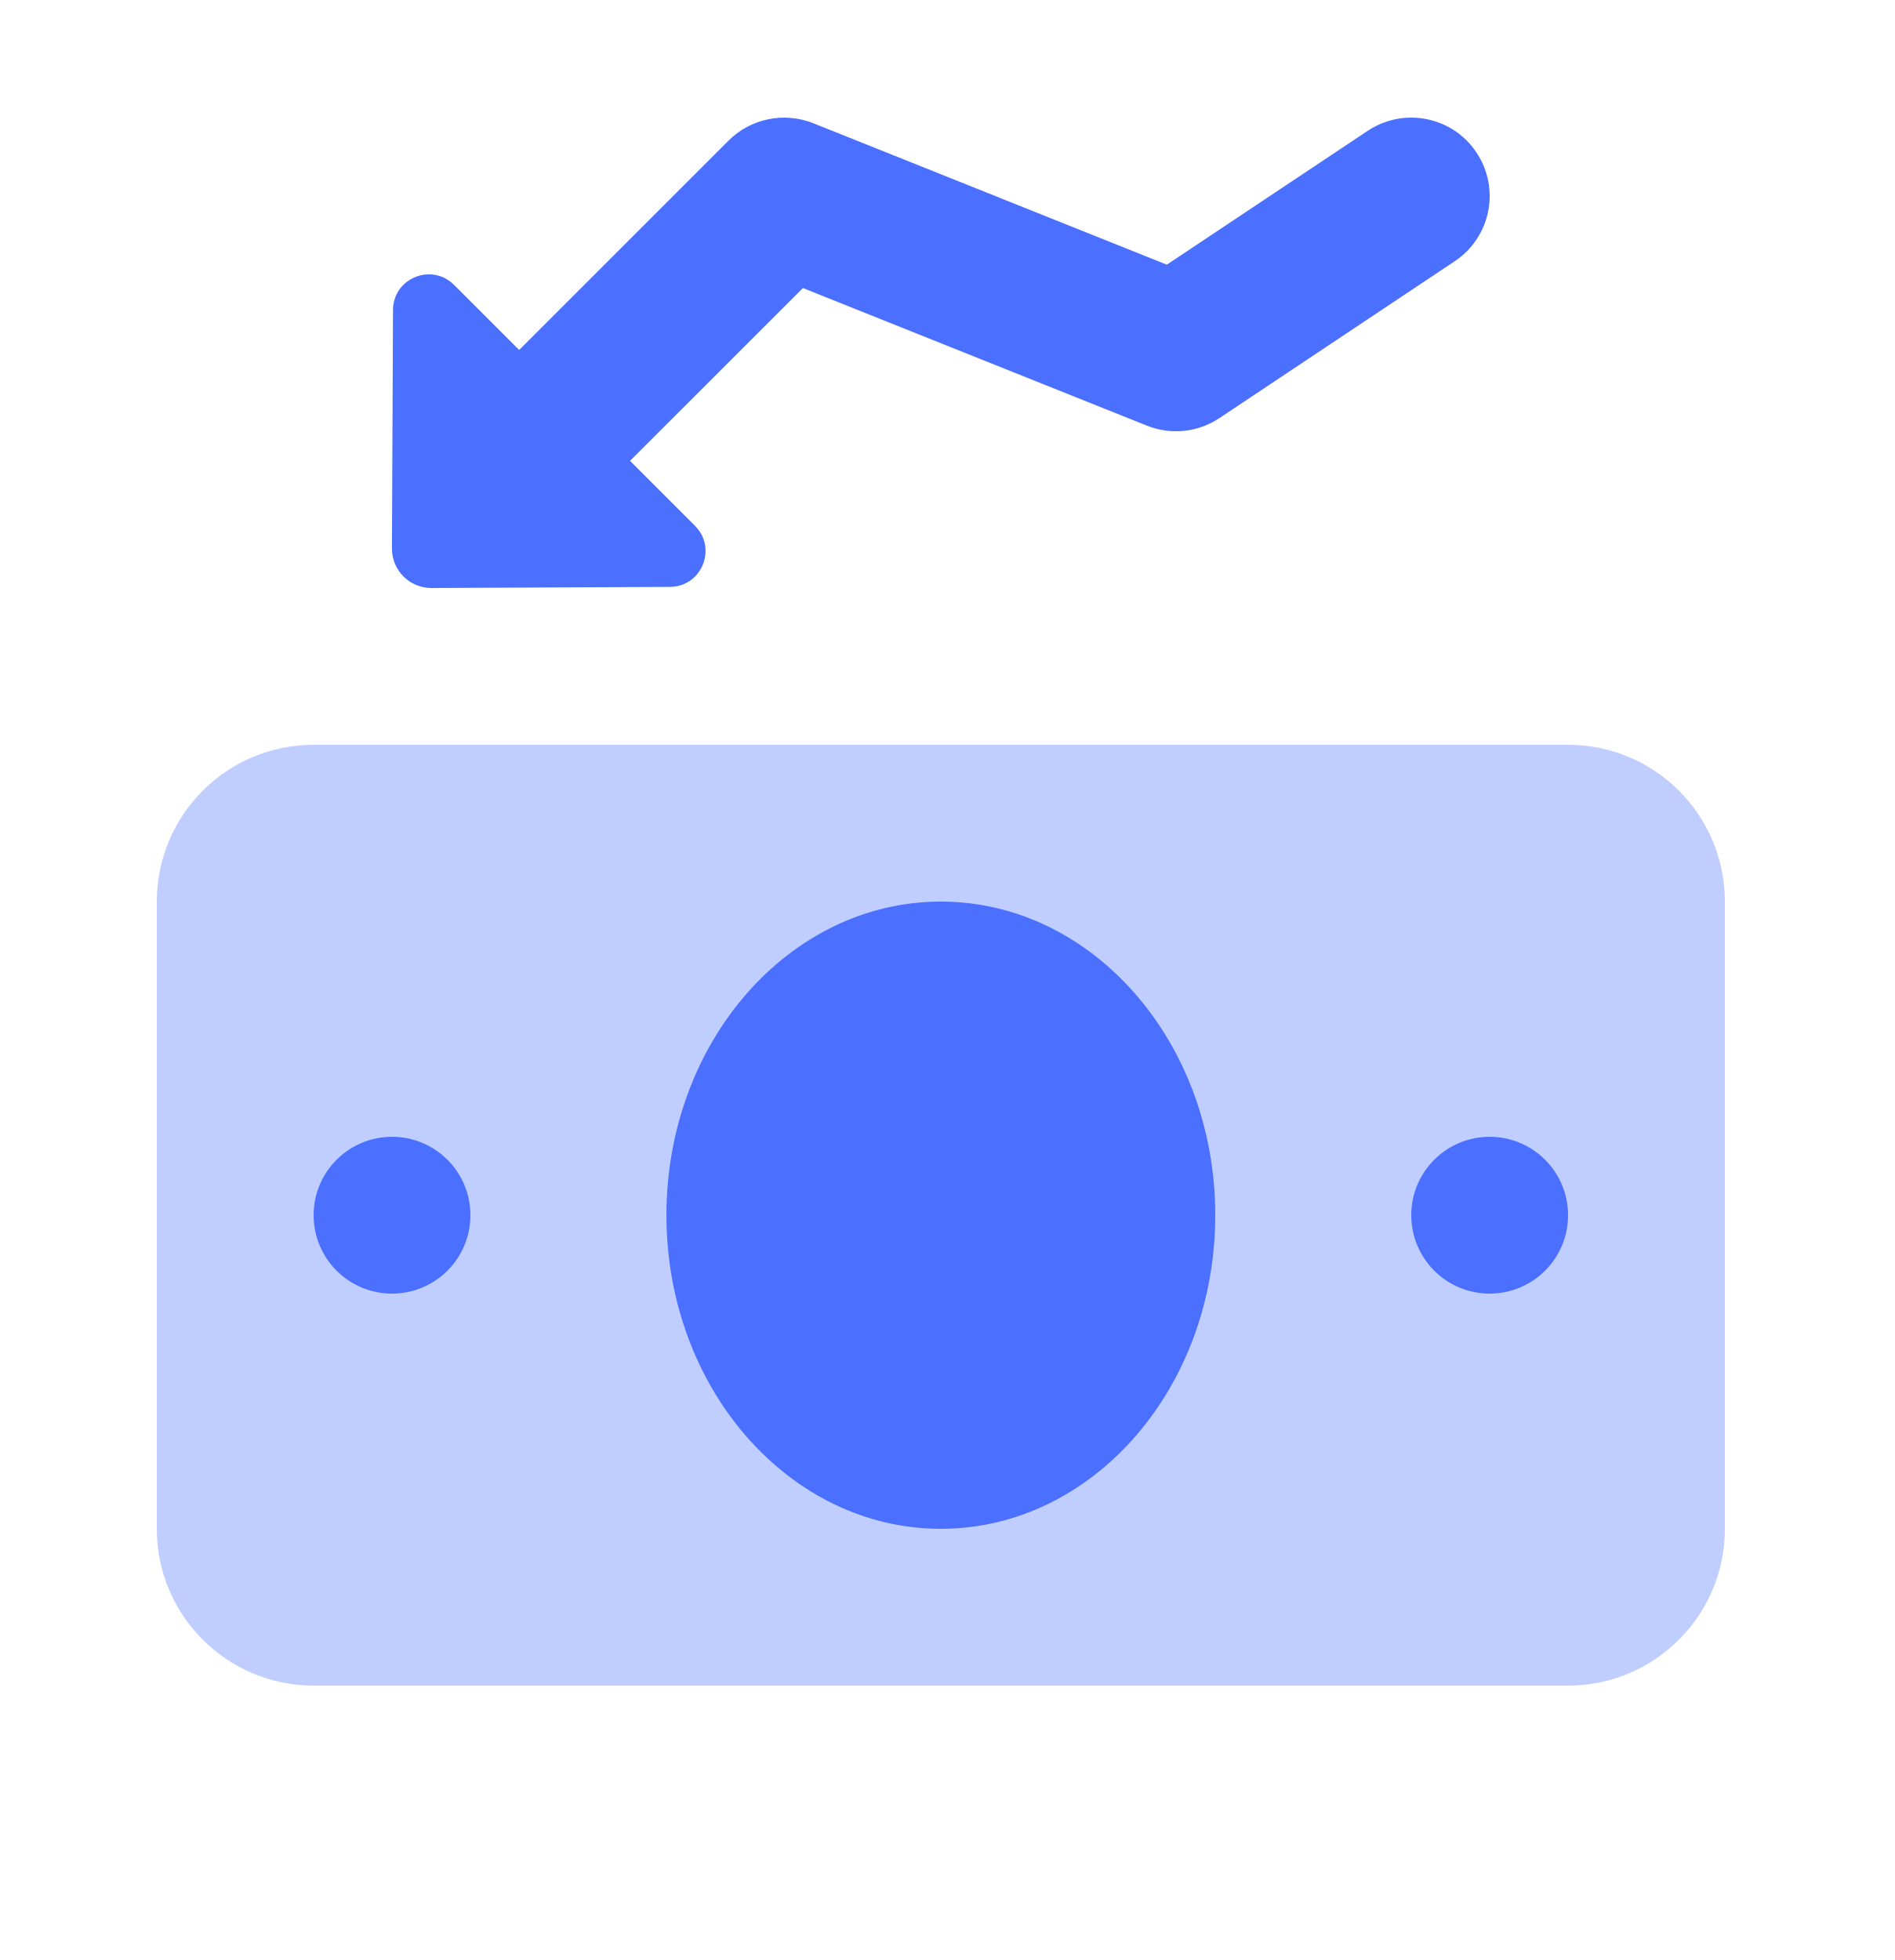
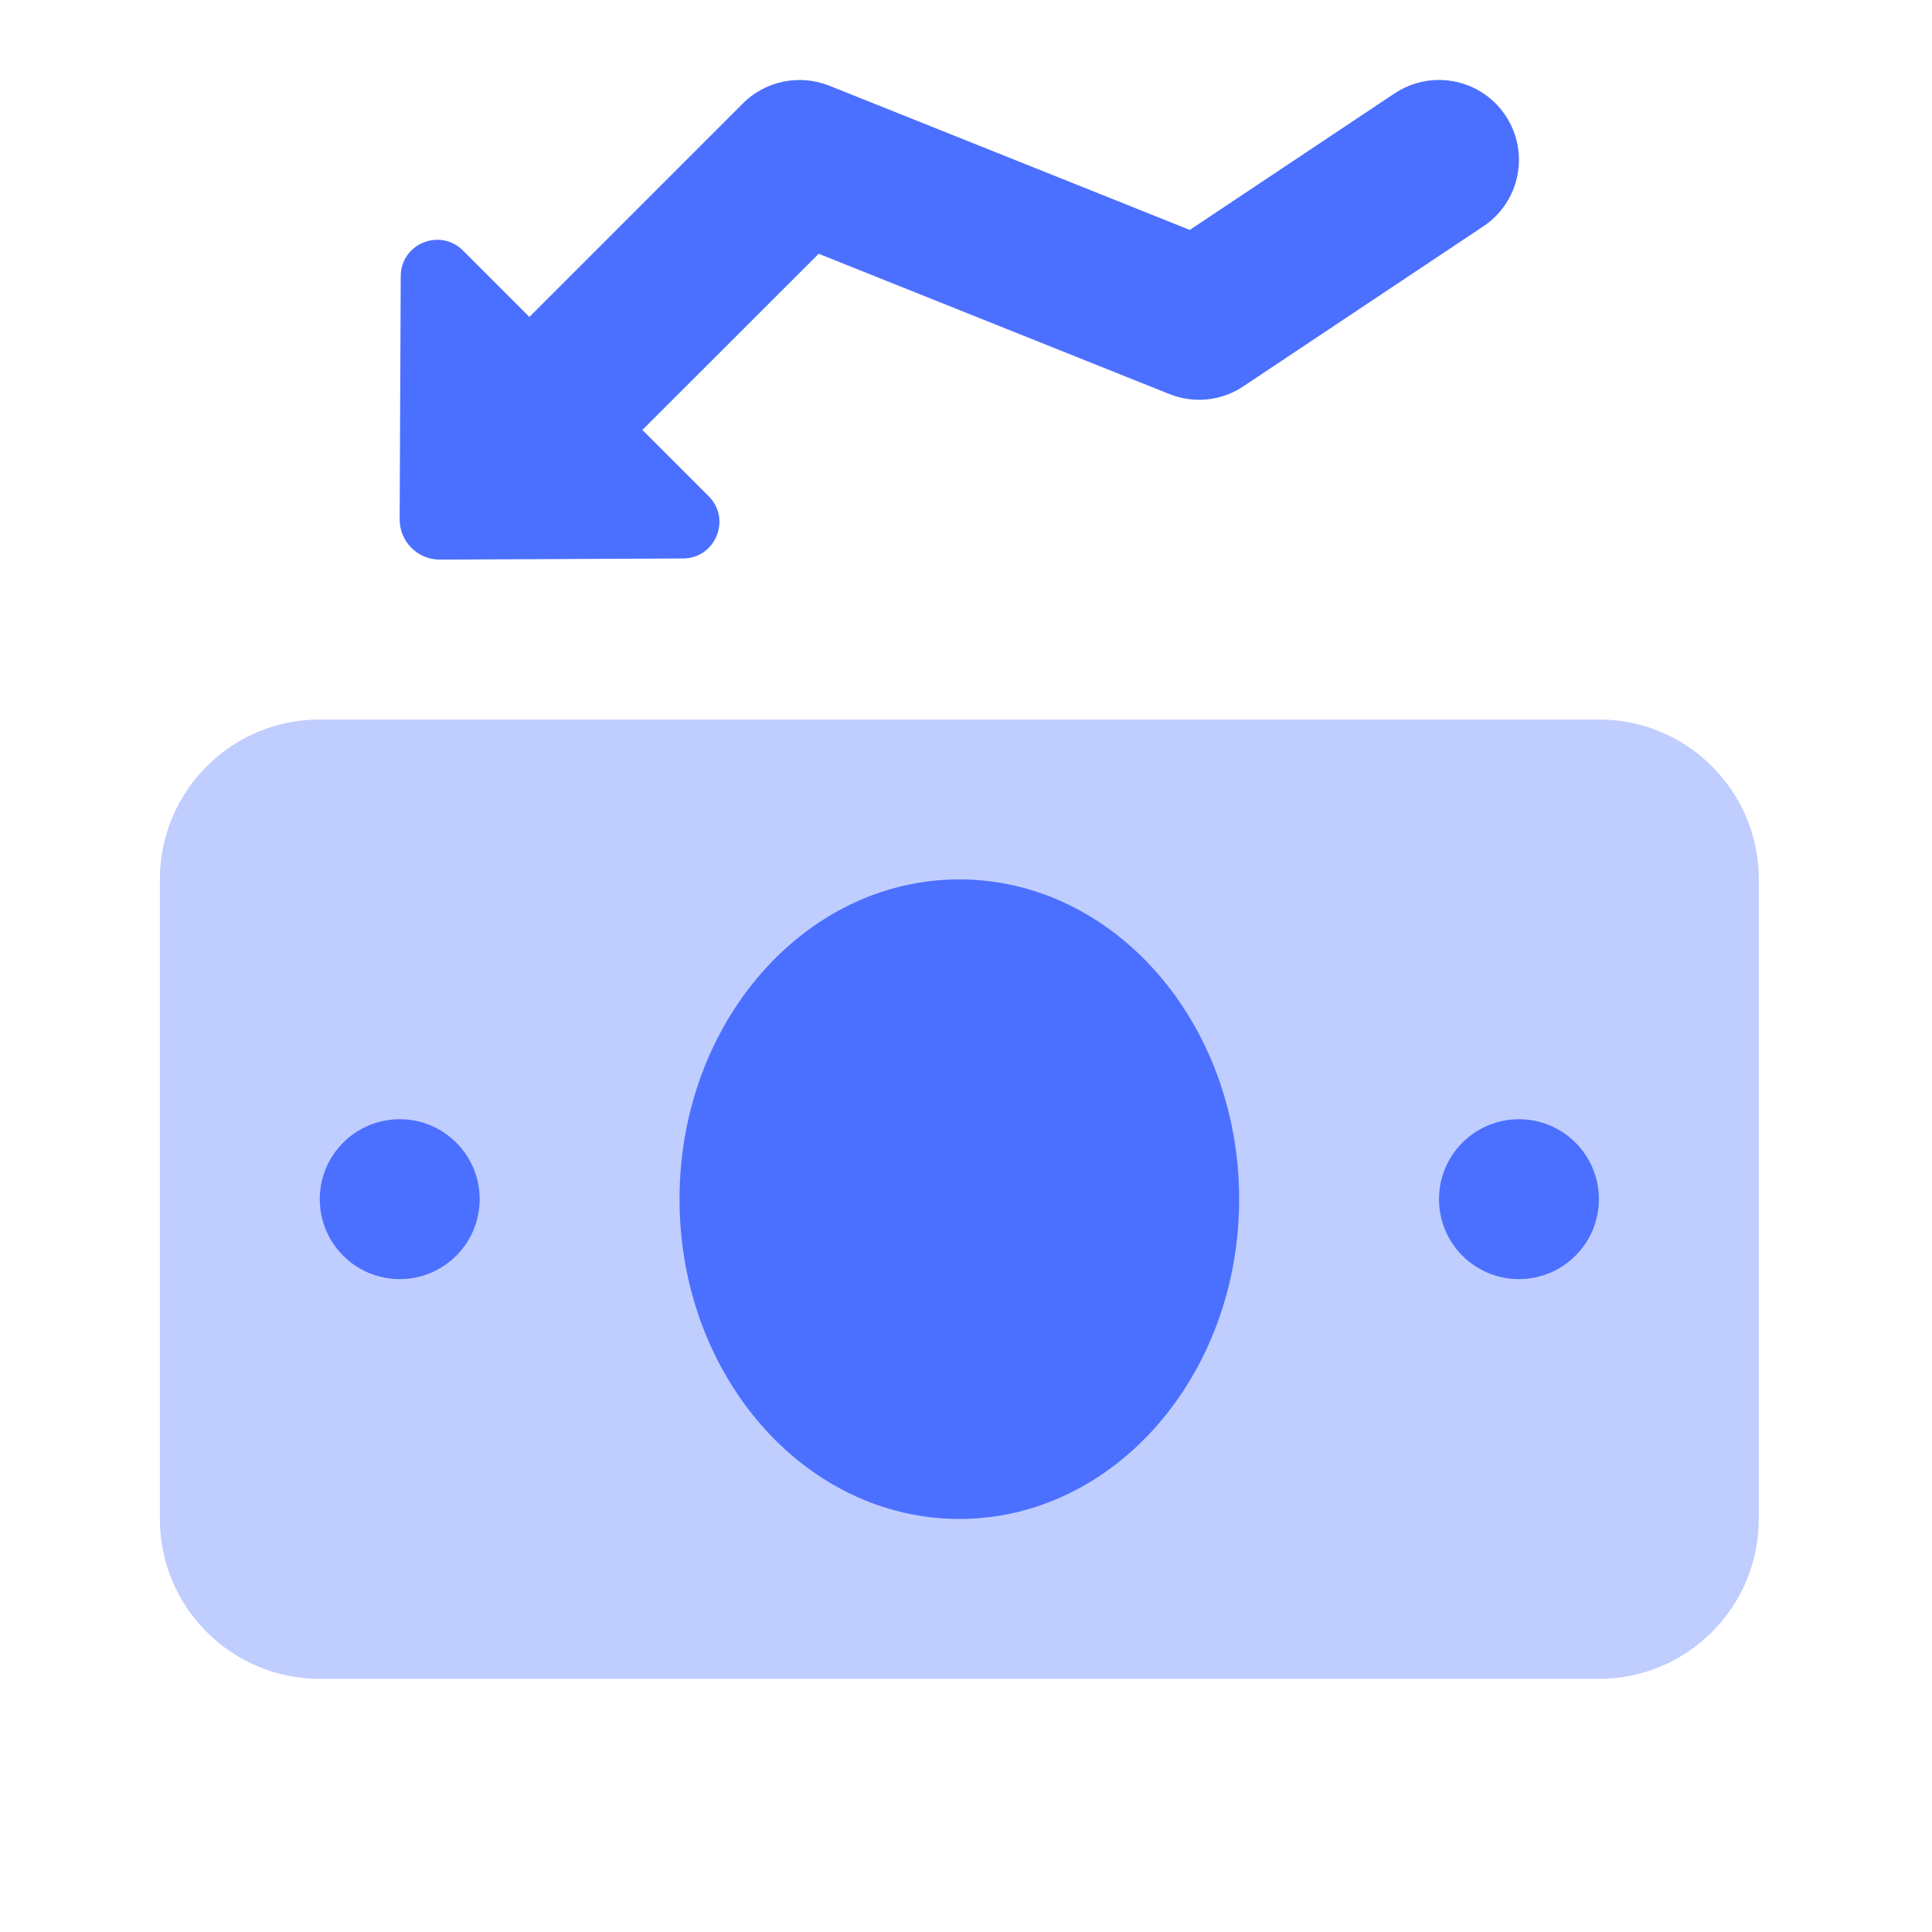
- <svg xmlns="http://www.w3.org/2000/svg" width="29" height="30" viewBox="0 0 29 30" fill="none">
-   <path opacity="0.35" d="M24 11.4H4.8C3.474 11.4 2.4 12.474 2.4 13.8V23.4C2.4 24.726 3.474 25.8 4.8 25.8H24C25.326 25.8 26.4 24.726 26.4 23.4V13.8C26.4 12.474 25.326 11.4 24 11.4Z" fill="#4B70FF" />
-   <path d="M14.4 23.4C16.72 23.4 18.6 21.251 18.6 18.6C18.6 15.949 16.72 13.8 14.4 13.8C12.081 13.8 10.2 15.949 10.2 18.6C10.2 21.251 12.081 23.4 14.4 23.4Z" fill="#4B70FF" />
-   <path d="M22.8 19.8C23.463 19.8 24 19.263 24 18.6C24 17.937 23.463 17.4 22.8 17.4C22.137 17.4 21.6 17.937 21.6 18.6C21.6 19.263 22.137 19.8 22.8 19.8Z" fill="#4B70FF" />
-   <path d="M6 19.8C6.663 19.8 7.2 19.263 7.2 18.6C7.2 17.937 6.663 17.4 6 17.4C5.337 17.4 4.8 17.937 4.8 18.6C4.8 19.263 5.337 19.8 6 19.8Z" fill="#4B70FF" />
-   <path d="M21.598 1.8C21.986 1.8 22.368 1.987 22.598 2.334C22.966 2.886 22.818 3.63 22.266 3.998L18.666 6.398C18.336 6.62 17.919 6.661 17.554 6.515L12.289 4.409L9.248 7.448C8.779 7.918 8.02 7.918 7.551 7.448C7.082 6.979 7.082 6.221 7.551 5.752L11.151 2.152C11.491 1.812 12.001 1.71 12.445 1.885L17.859 4.051L20.934 2.002C21.139 1.866 21.37 1.8 21.598 1.8Z" fill="#4B70FF" />
-   <path d="M5.999 8.395C5.998 8.73 6.269 9.001 6.604 9L10.253 8.983C10.739 8.981 10.982 8.393 10.637 8.048L6.95 4.361C6.605 4.016 6.017 4.259 6.015 4.745L5.999 8.395Z" fill="#4B70FF" />
+ <svg xmlns="http://www.w3.org/2000/svg" width="29" height="29" viewBox="0 0 29 29" fill="none">
+   <path opacity="0.35" d="M24 10.8H4.8C3.474 10.8 2.4 11.874 2.4 13.2V22.8C2.4 24.126 3.474 25.2 4.8 25.2H24C25.326 25.2 26.4 24.126 26.4 22.8V13.2C26.4 11.874 25.326 10.8 24 10.8Z" fill="#4B70FF" />
+   <path d="M14.4 22.8C16.72 22.8 18.6 20.651 18.6 18C18.6 15.349 16.72 13.2 14.4 13.2C12.08 13.2 10.2 15.349 10.2 18C10.2 20.651 12.08 22.8 14.4 22.8Z" fill="#4B70FF" />
+   <path d="M22.8 19.2C23.463 19.2 24 18.663 24 18C24 17.337 23.463 16.8 22.8 16.8C22.137 16.8 21.6 17.337 21.6 18C21.6 18.663 22.137 19.2 22.8 19.2Z" fill="#4B70FF" />
+   <path d="M6 19.2C6.663 19.2 7.2 18.663 7.2 18C7.2 17.337 6.663 16.8 6 16.8C5.337 16.8 4.8 17.337 4.8 18C4.8 18.663 5.337 19.2 6 19.2Z" fill="#4B70FF" />
+   <path d="M21.598 1.2C21.986 1.2 22.367 1.387 22.598 1.734C22.966 2.286 22.817 3.03 22.265 3.398L18.665 5.798C18.335 6.02 17.919 6.061 17.554 5.915L12.289 3.809L9.248 6.848C8.779 7.318 8.02 7.318 7.551 6.848C7.082 6.379 7.082 5.621 7.551 5.152L11.151 1.552C11.491 1.212 12.001 1.11 12.445 1.285L17.859 3.451L20.933 1.402C21.139 1.266 21.37 1.2 21.598 1.2Z" fill="#4B70FF" />
+   <path d="M5.999 7.795C5.998 8.13 6.269 8.401 6.604 8.4L10.253 8.383C10.739 8.381 10.982 7.793 10.637 7.448L6.95 3.761C6.605 3.416 6.017 3.659 6.015 4.145L5.999 7.795Z" fill="#4B70FF" />
</svg>
